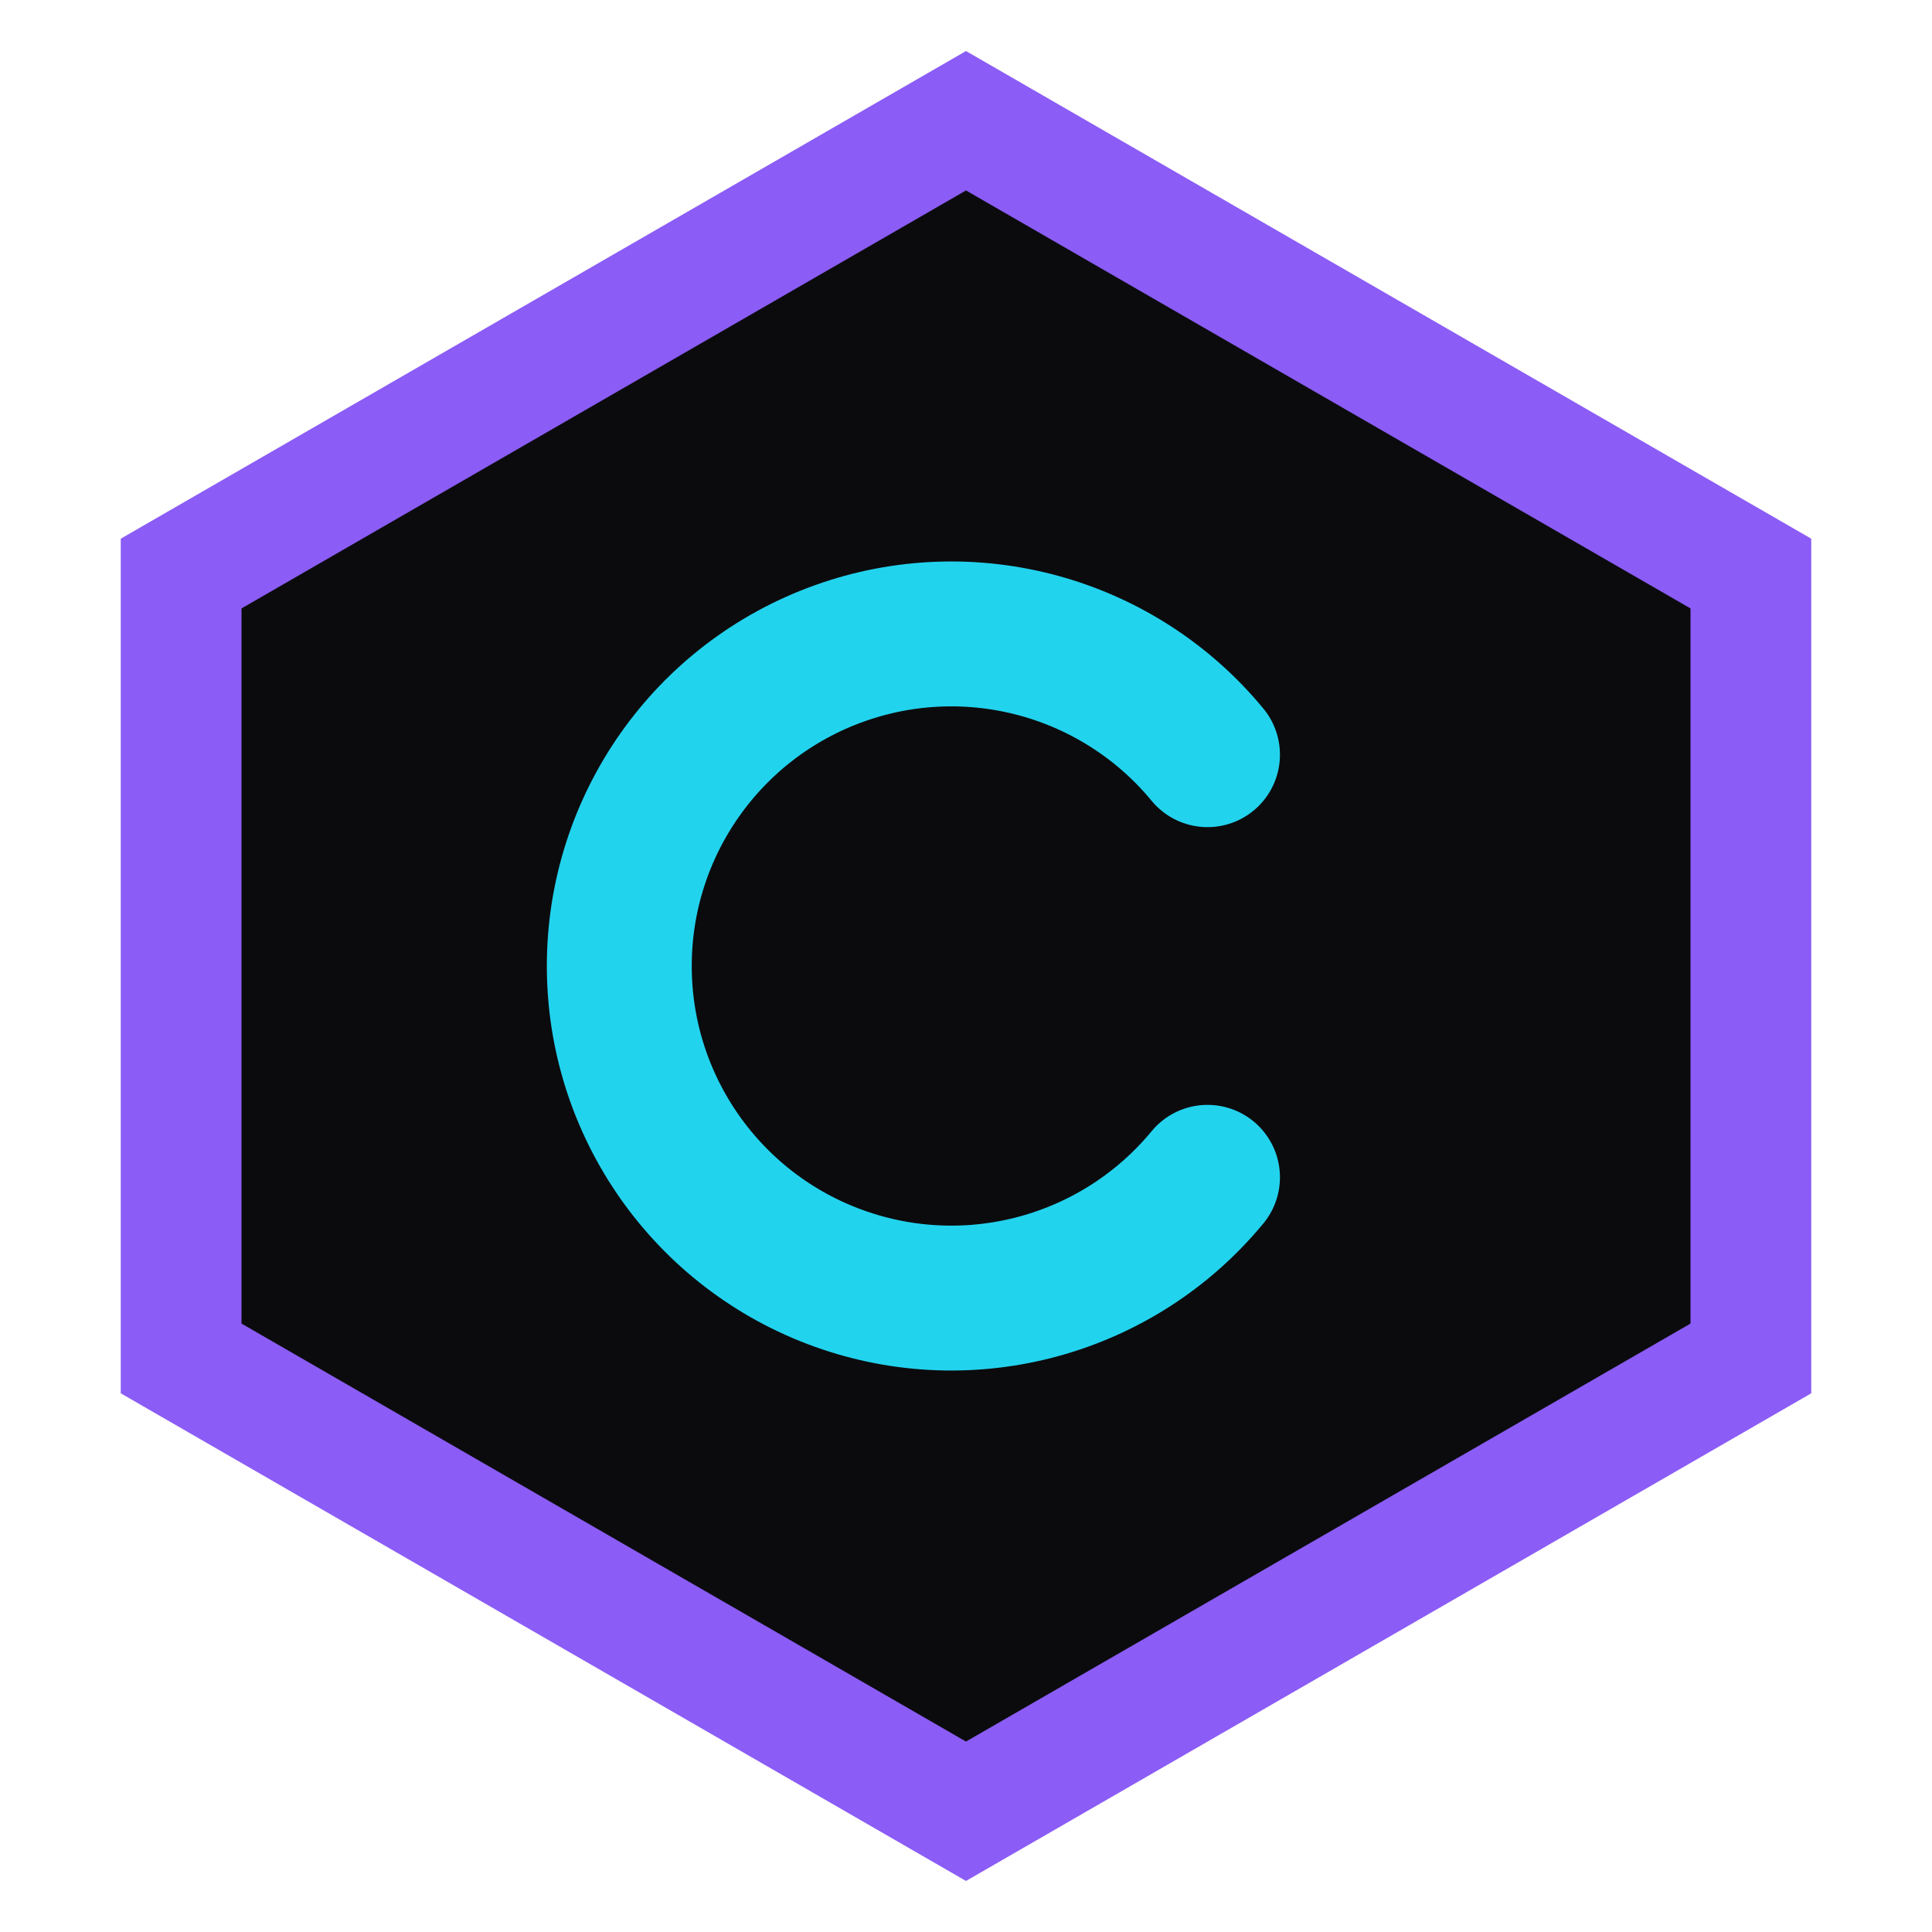
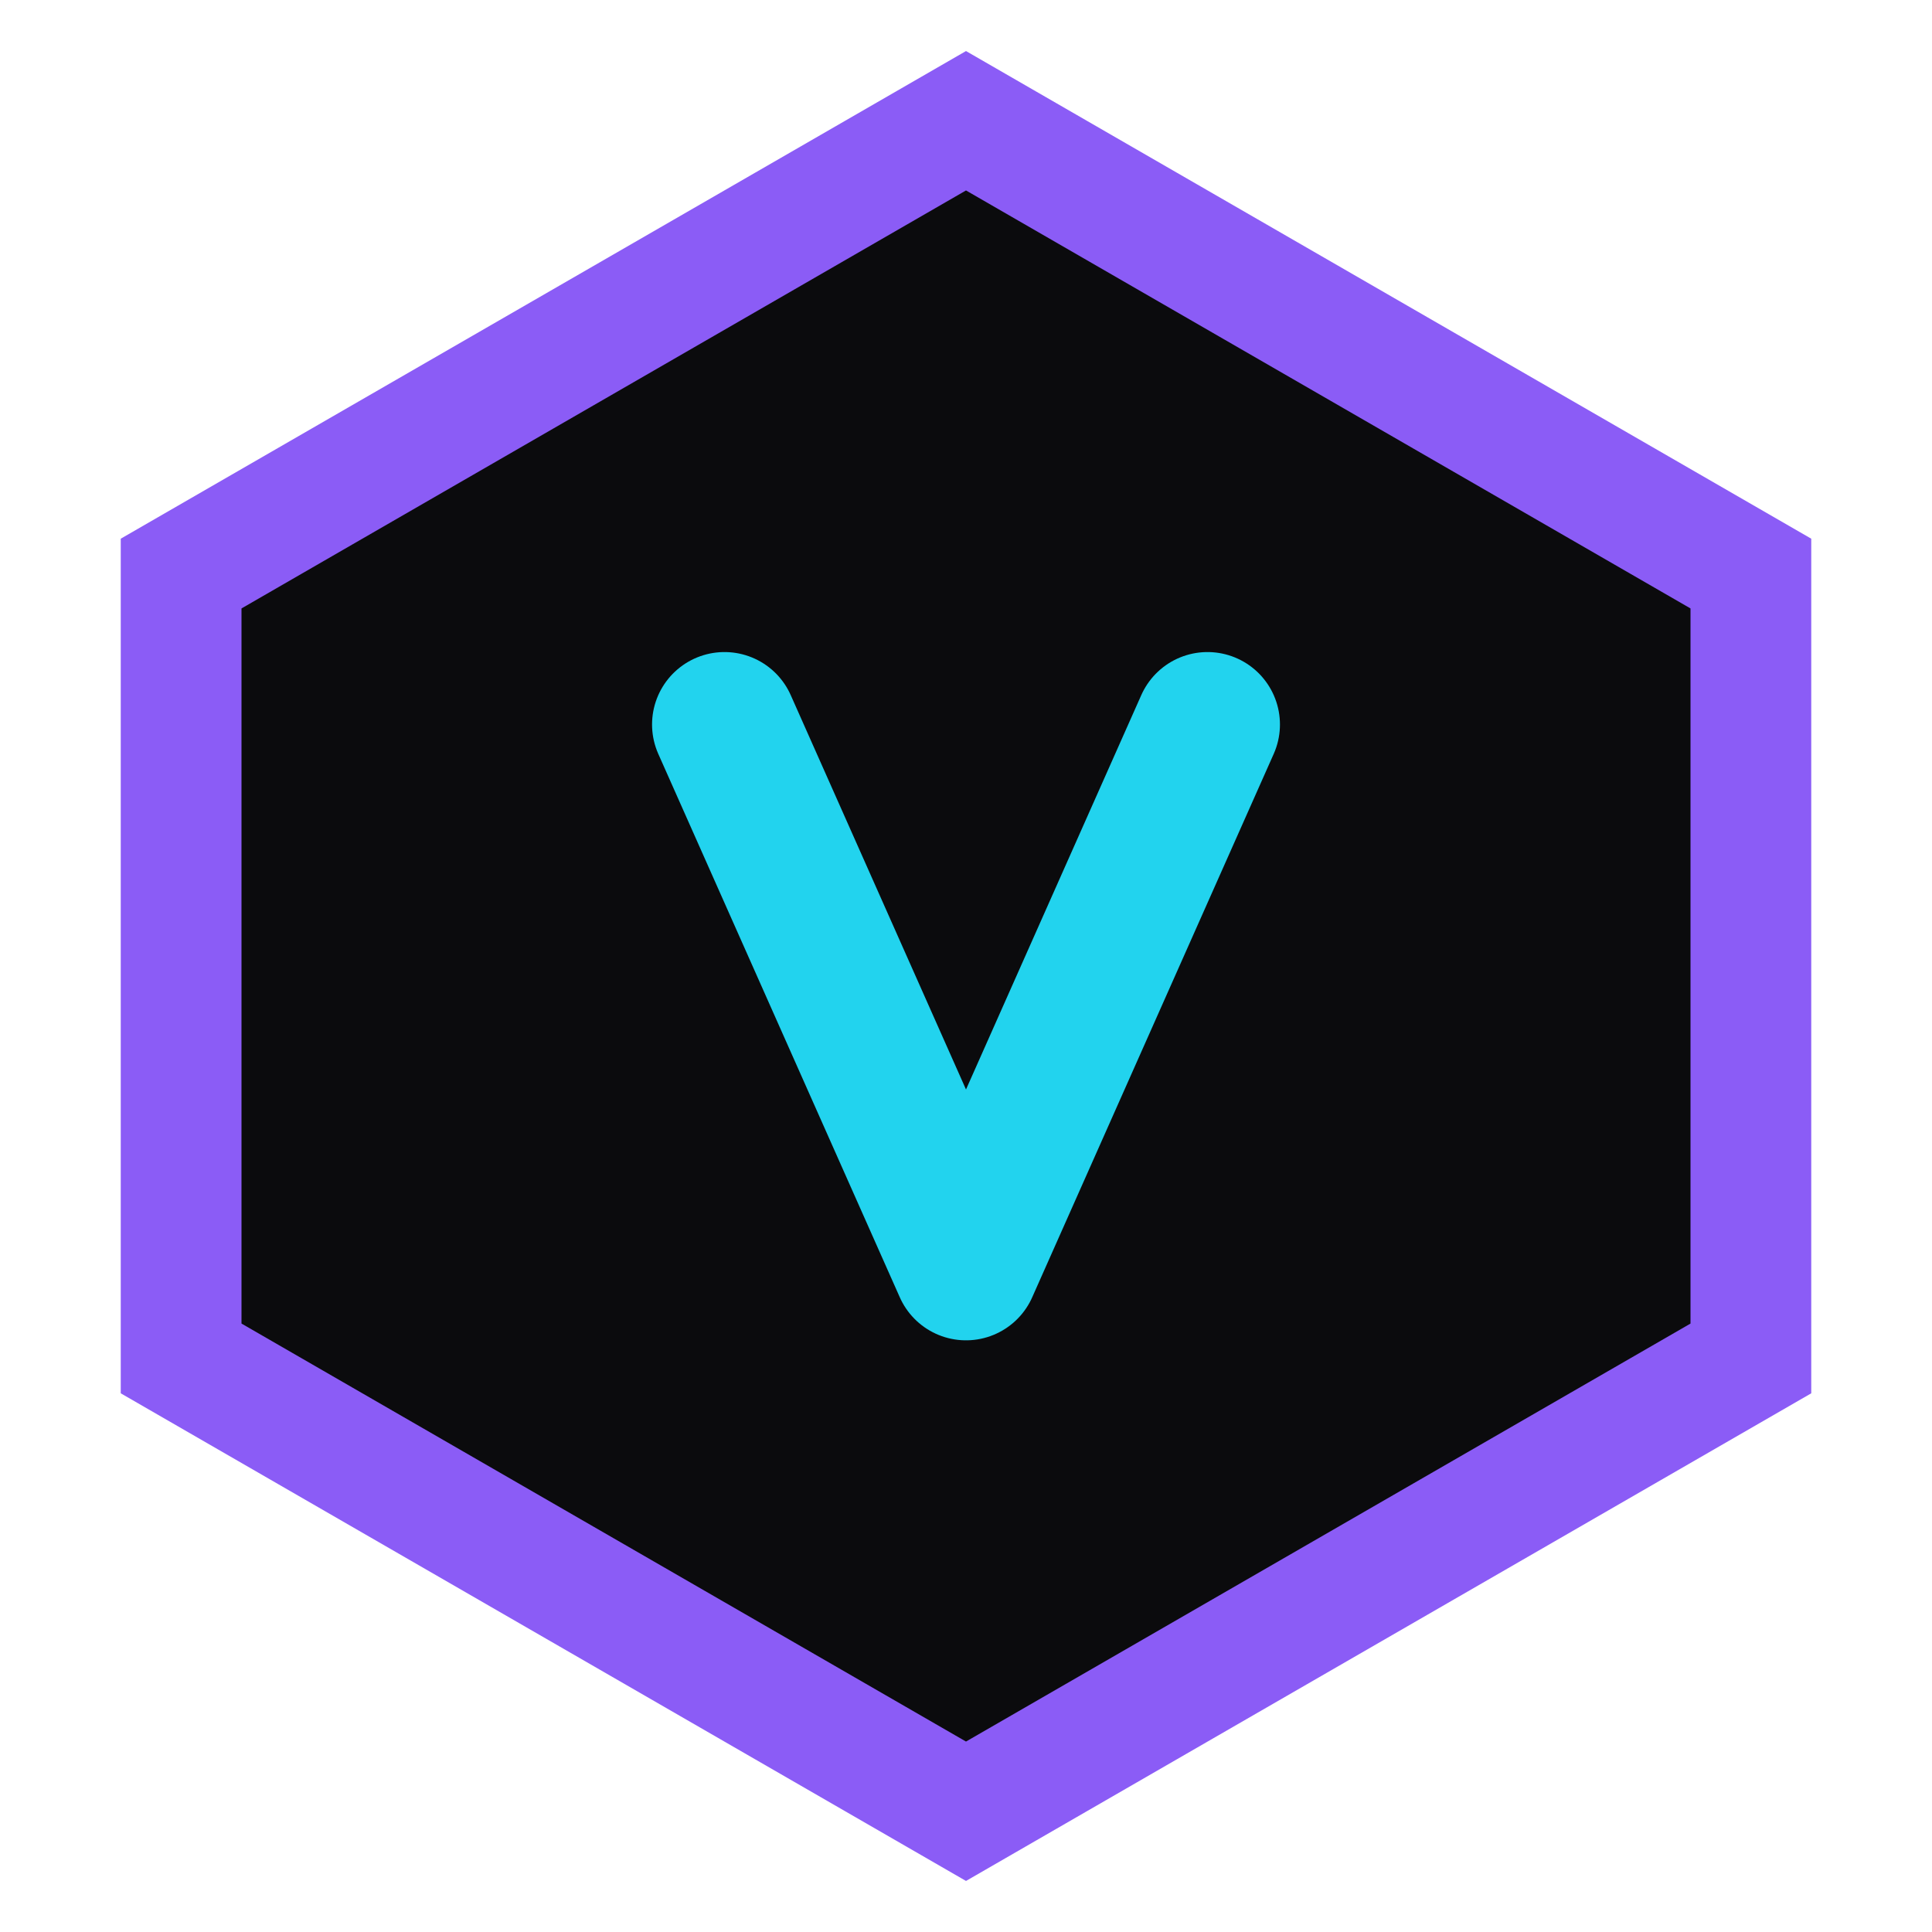
<svg xmlns="http://www.w3.org/2000/svg" viewBox="0 0 32 32">
  <path d="M16 2 29 9.5v13L16 30 3 22.5v-13z" fill="#0B0B0D" stroke="#8B5CF6" stroke-width="2" />
-   <path d="M20 12.5a5.5 5.5 0 1 0 0 7" fill="none" stroke="#22D3EE" stroke-width="2.4" stroke-linecap="round" />
+   <path d="M12 12l4 9 4-9" fill="none" stroke="#22D3EE" stroke-width="2.4" stroke-linecap="round" stroke-linejoin="round" />
</svg>
